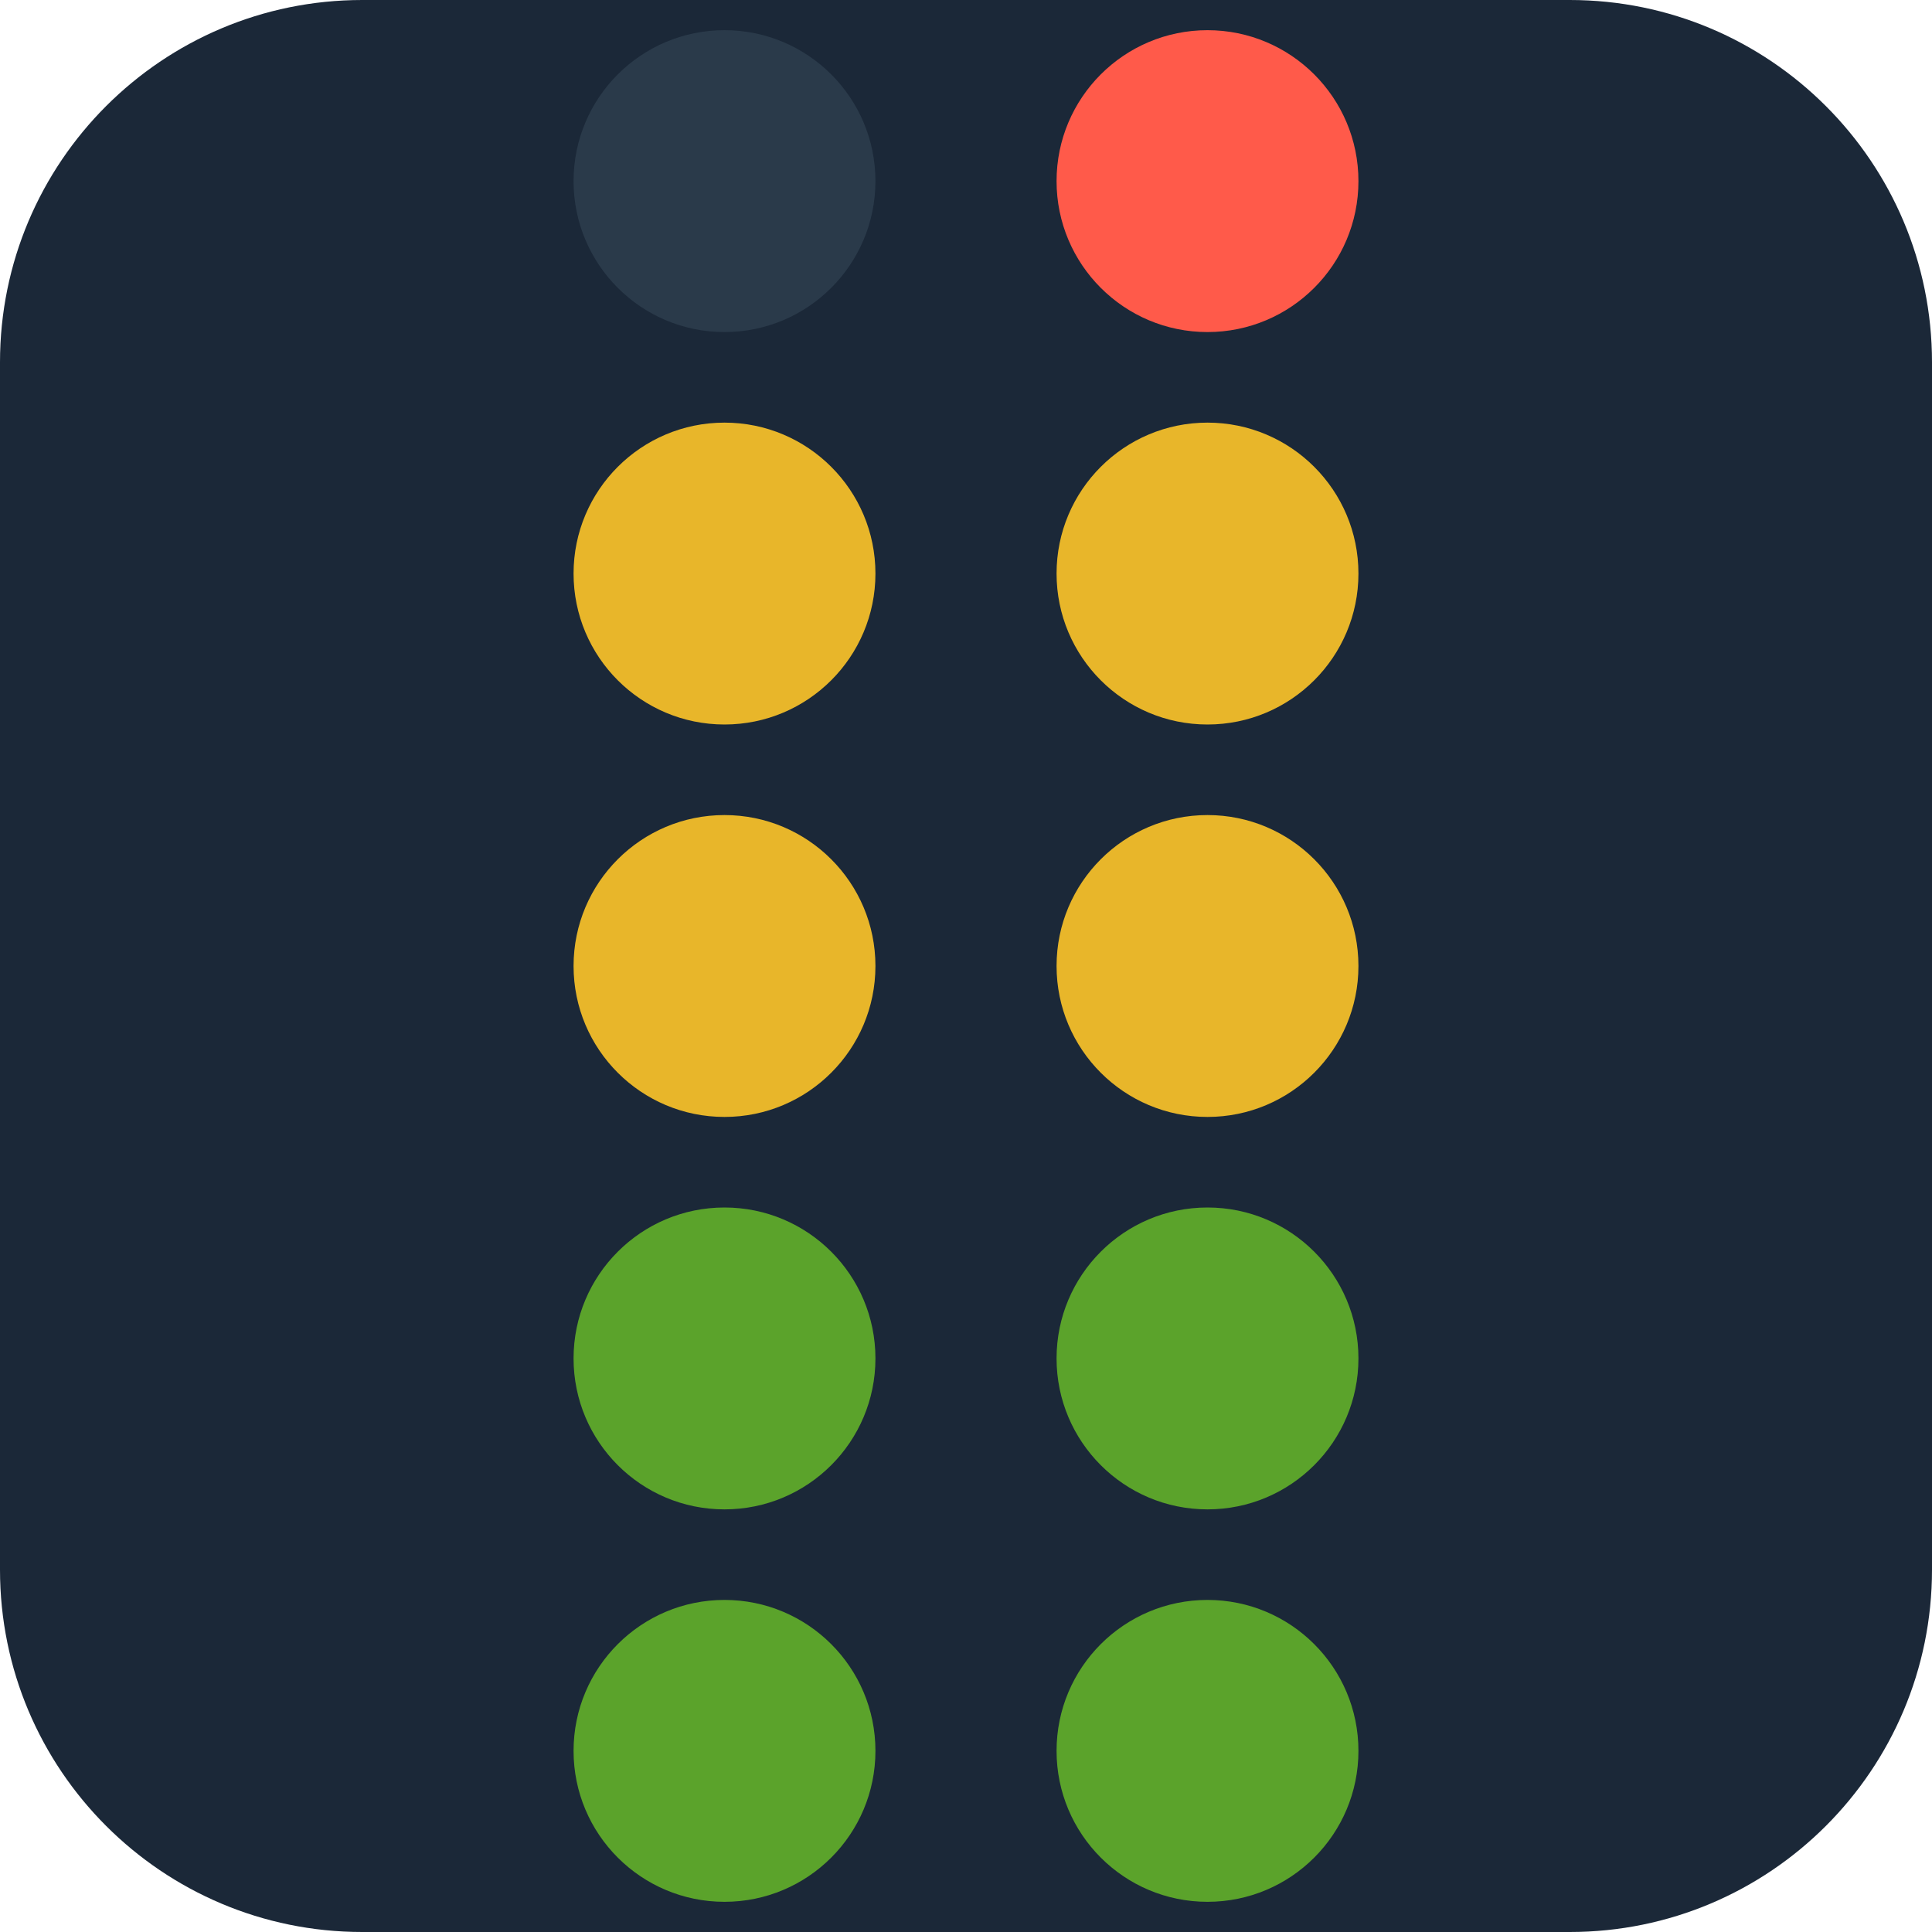
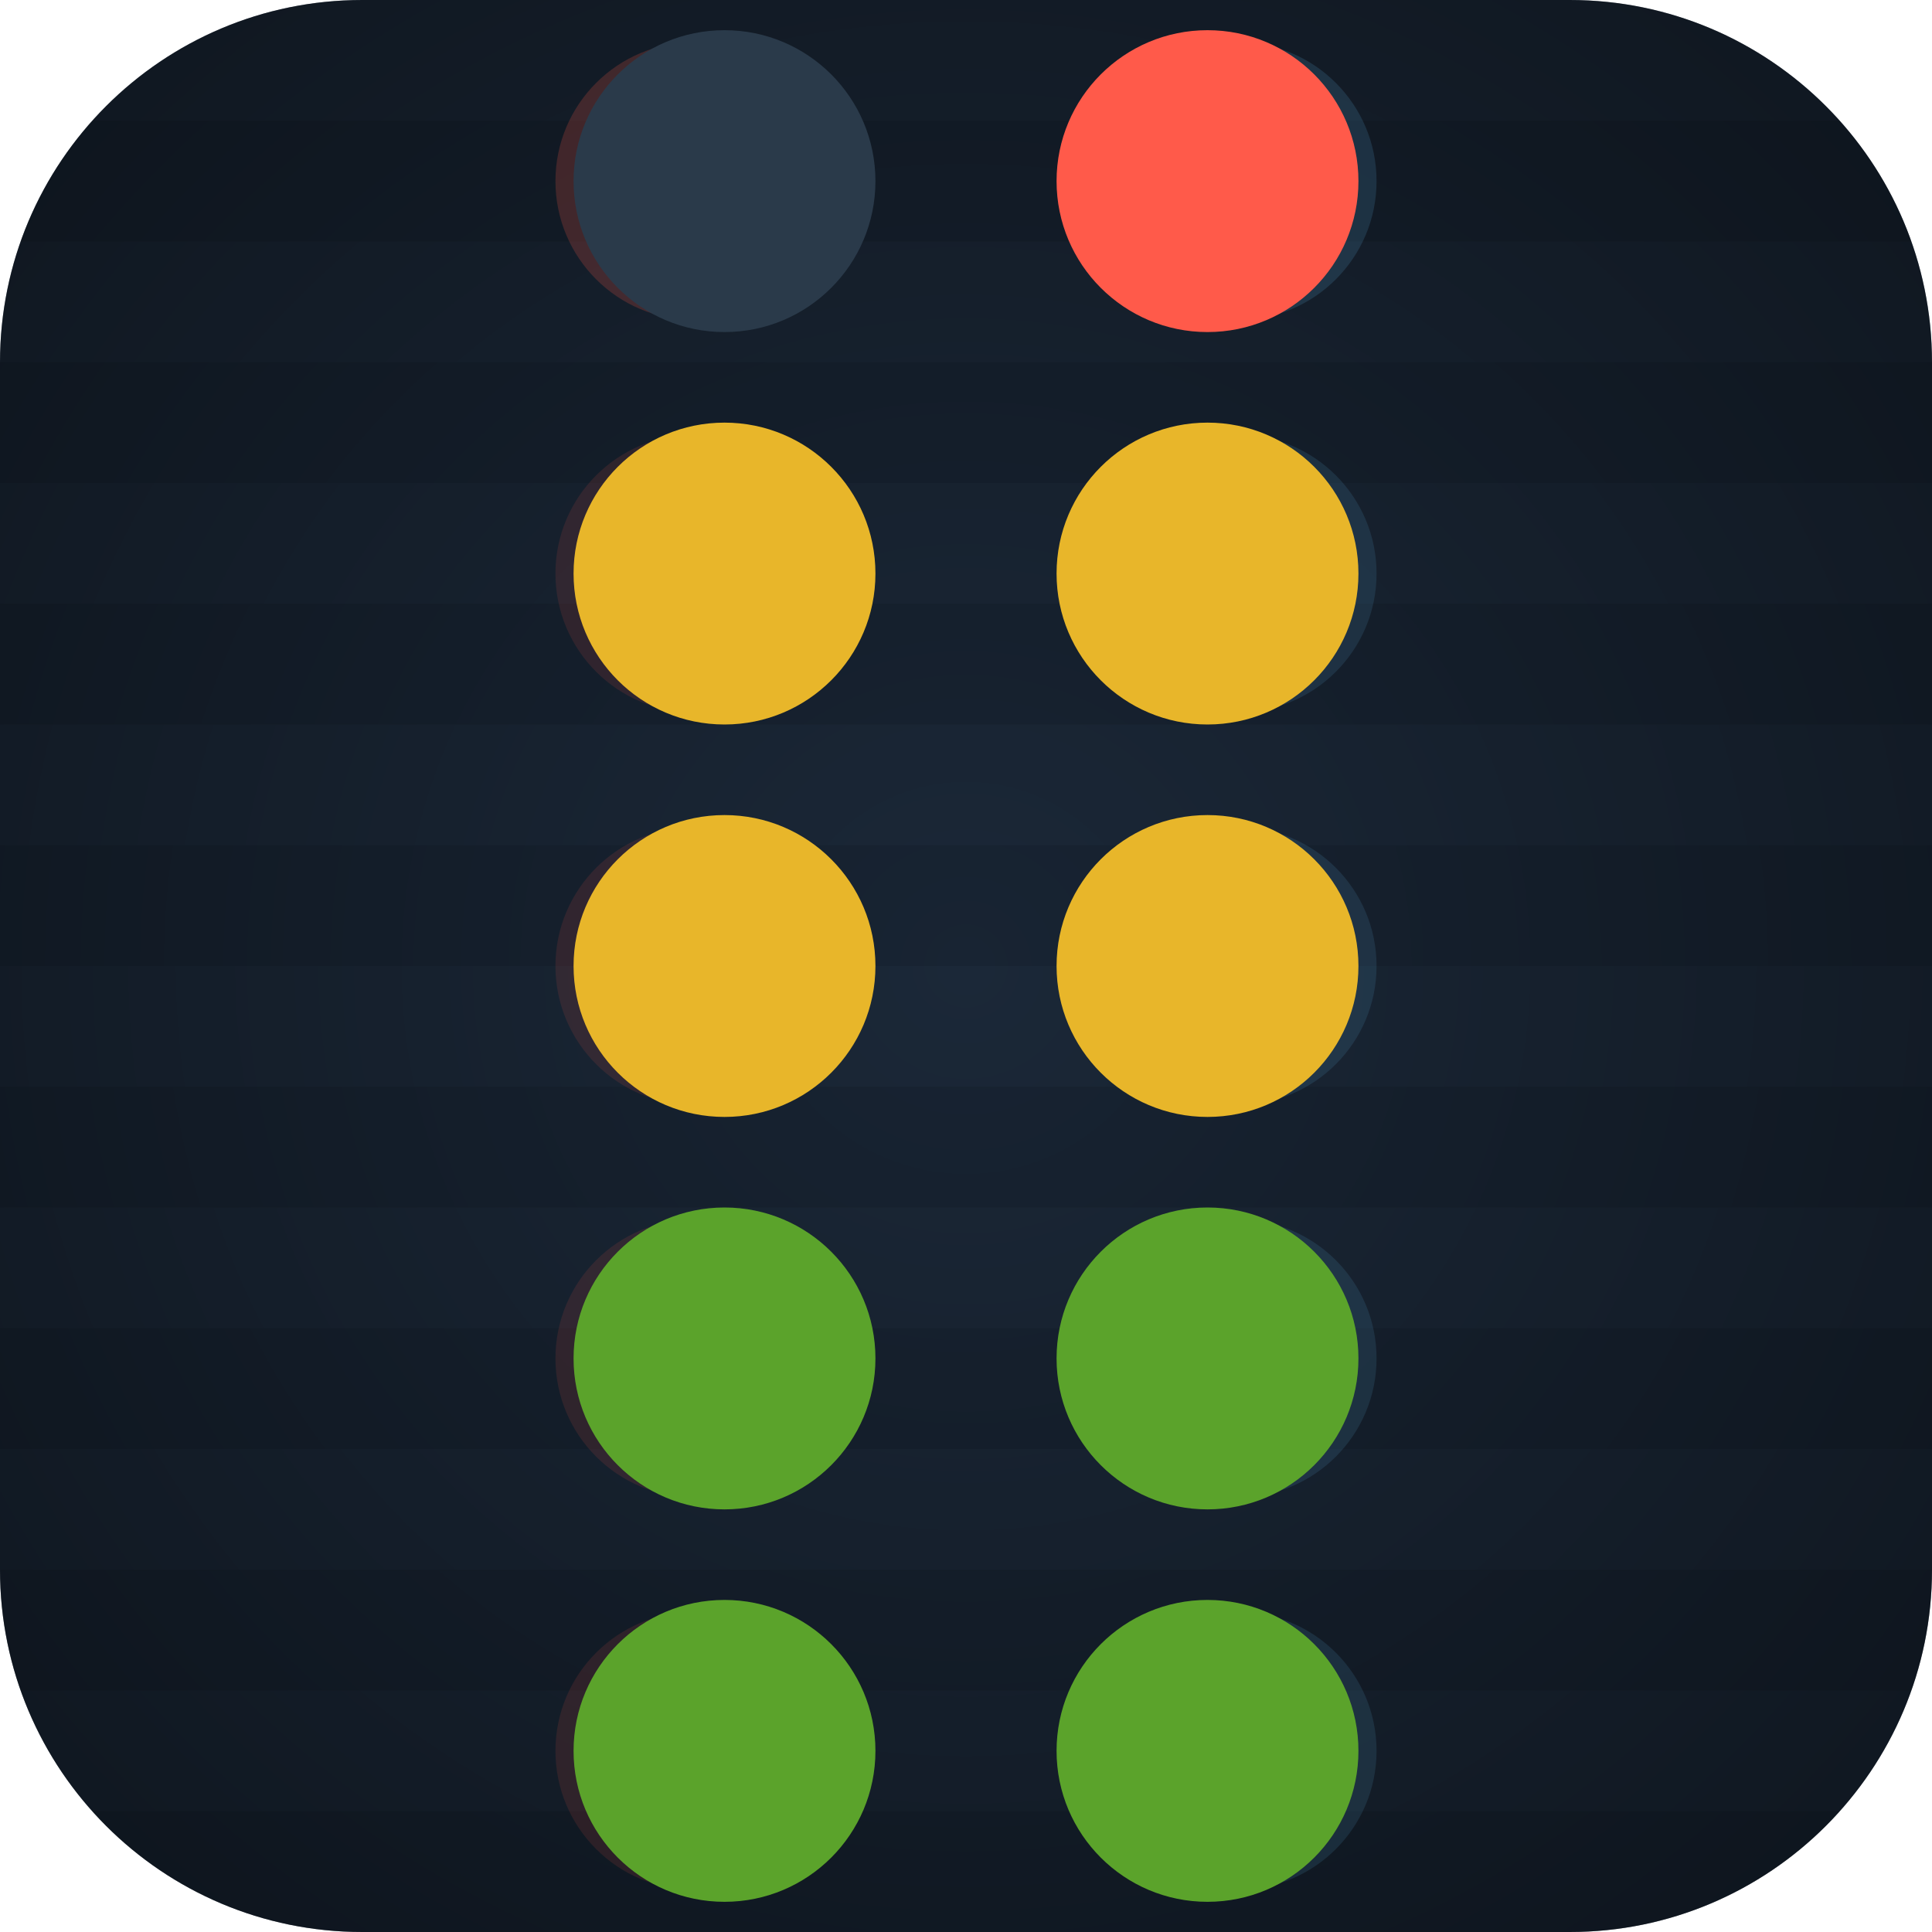
<svg xmlns="http://www.w3.org/2000/svg" viewBox="0 0 32 32">
+   <defs>
+     <pattern id="sl" width="4" height="4" patternUnits="userSpaceOnUse">
+       <rect width="4" height="2" fill="transparent" />
+       <rect y="2" width="4" height="2" fill="rgba(0,0,0,0.1)" />
+     </pattern>
+     <radialGradient id="vig" cx="50%" cy="50%" r="70%">
+       <stop offset="0%" stop-color="transparent" />
+       <stop offset="100%" stop-color="rgba(0,0,0,0.45)" />
+     </radialGradient>
+   </defs>
  <rect width="32" height="32" rx="6" fill="#1b2838" />
+   <rect width="32" height="32" rx="6" fill="url(#sl)" />
+   <rect width="32" height="32" rx="6" fill="url(#vig)" />
+   <circle cx="11.5" cy="3" r="2.3" fill="rgba(255,90,74,0.2)" />
+   <circle cx="11.5" cy="9.5" r="2.3" fill="rgba(255,90,74,0.12)" />
+   <circle cx="11.5" cy="16" r="2.3" fill="rgba(255,90,74,0.12)" />
+   <circle cx="11.5" cy="22.5" r="2.3" fill="rgba(255,90,74,0.12)" />
+   <circle cx="11.5" cy="29" r="2.3" fill="rgba(255,90,74,0.12)" />
+   <circle cx="20.5" cy="3" r="2.3" fill="rgba(102,192,244,0.15)" />
+   <circle cx="20.5" cy="9.5" r="2.3" fill="rgba(102,192,244,0.12)" />
+   <circle cx="20.5" cy="16" r="2.3" fill="rgba(102,192,244,0.12)" />
+   <circle cx="20.5" cy="22.5" r="2.3" fill="rgba(102,192,244,0.12)" />
+   <circle cx="20.5" cy="29" r="2.3" fill="rgba(102,192,244,0.12)" />
  <circle cx="12" cy="3" r="2.5" fill="#2a3a4a" />
+   <circle cx="12" cy="9.5" r="2.5" fill="#e8b62a" />
+   <circle cx="12" cy="16" r="2.5" fill="#e8b62a" />
+   <circle cx="12" cy="22.5" r="2.5" fill="#5ba32b" />
+   <circle cx="12" cy="29" r="2.5" fill="#5ba32b" />
  <circle cx="20" cy="3" r="2.5" fill="#ff5a4a" />
-   <circle cx="12" cy="9.5" r="2.5" fill="#e8b62a" />
  <circle cx="20" cy="9.5" r="2.5" fill="#e8b62a" />
-   <circle cx="12" cy="16" r="2.5" fill="#e8b62a" />
  <circle cx="20" cy="16" r="2.5" fill="#e8b62a" />
-   <circle cx="12" cy="22.5" r="2.5" fill="#5ba32b" />
  <circle cx="20" cy="22.5" r="2.5" fill="#5ba32b" />
-   <circle cx="12" cy="29" r="2.5" fill="#5ba32b" />
  <circle cx="20" cy="29" r="2.5" fill="#5ba32b" />
</svg>
